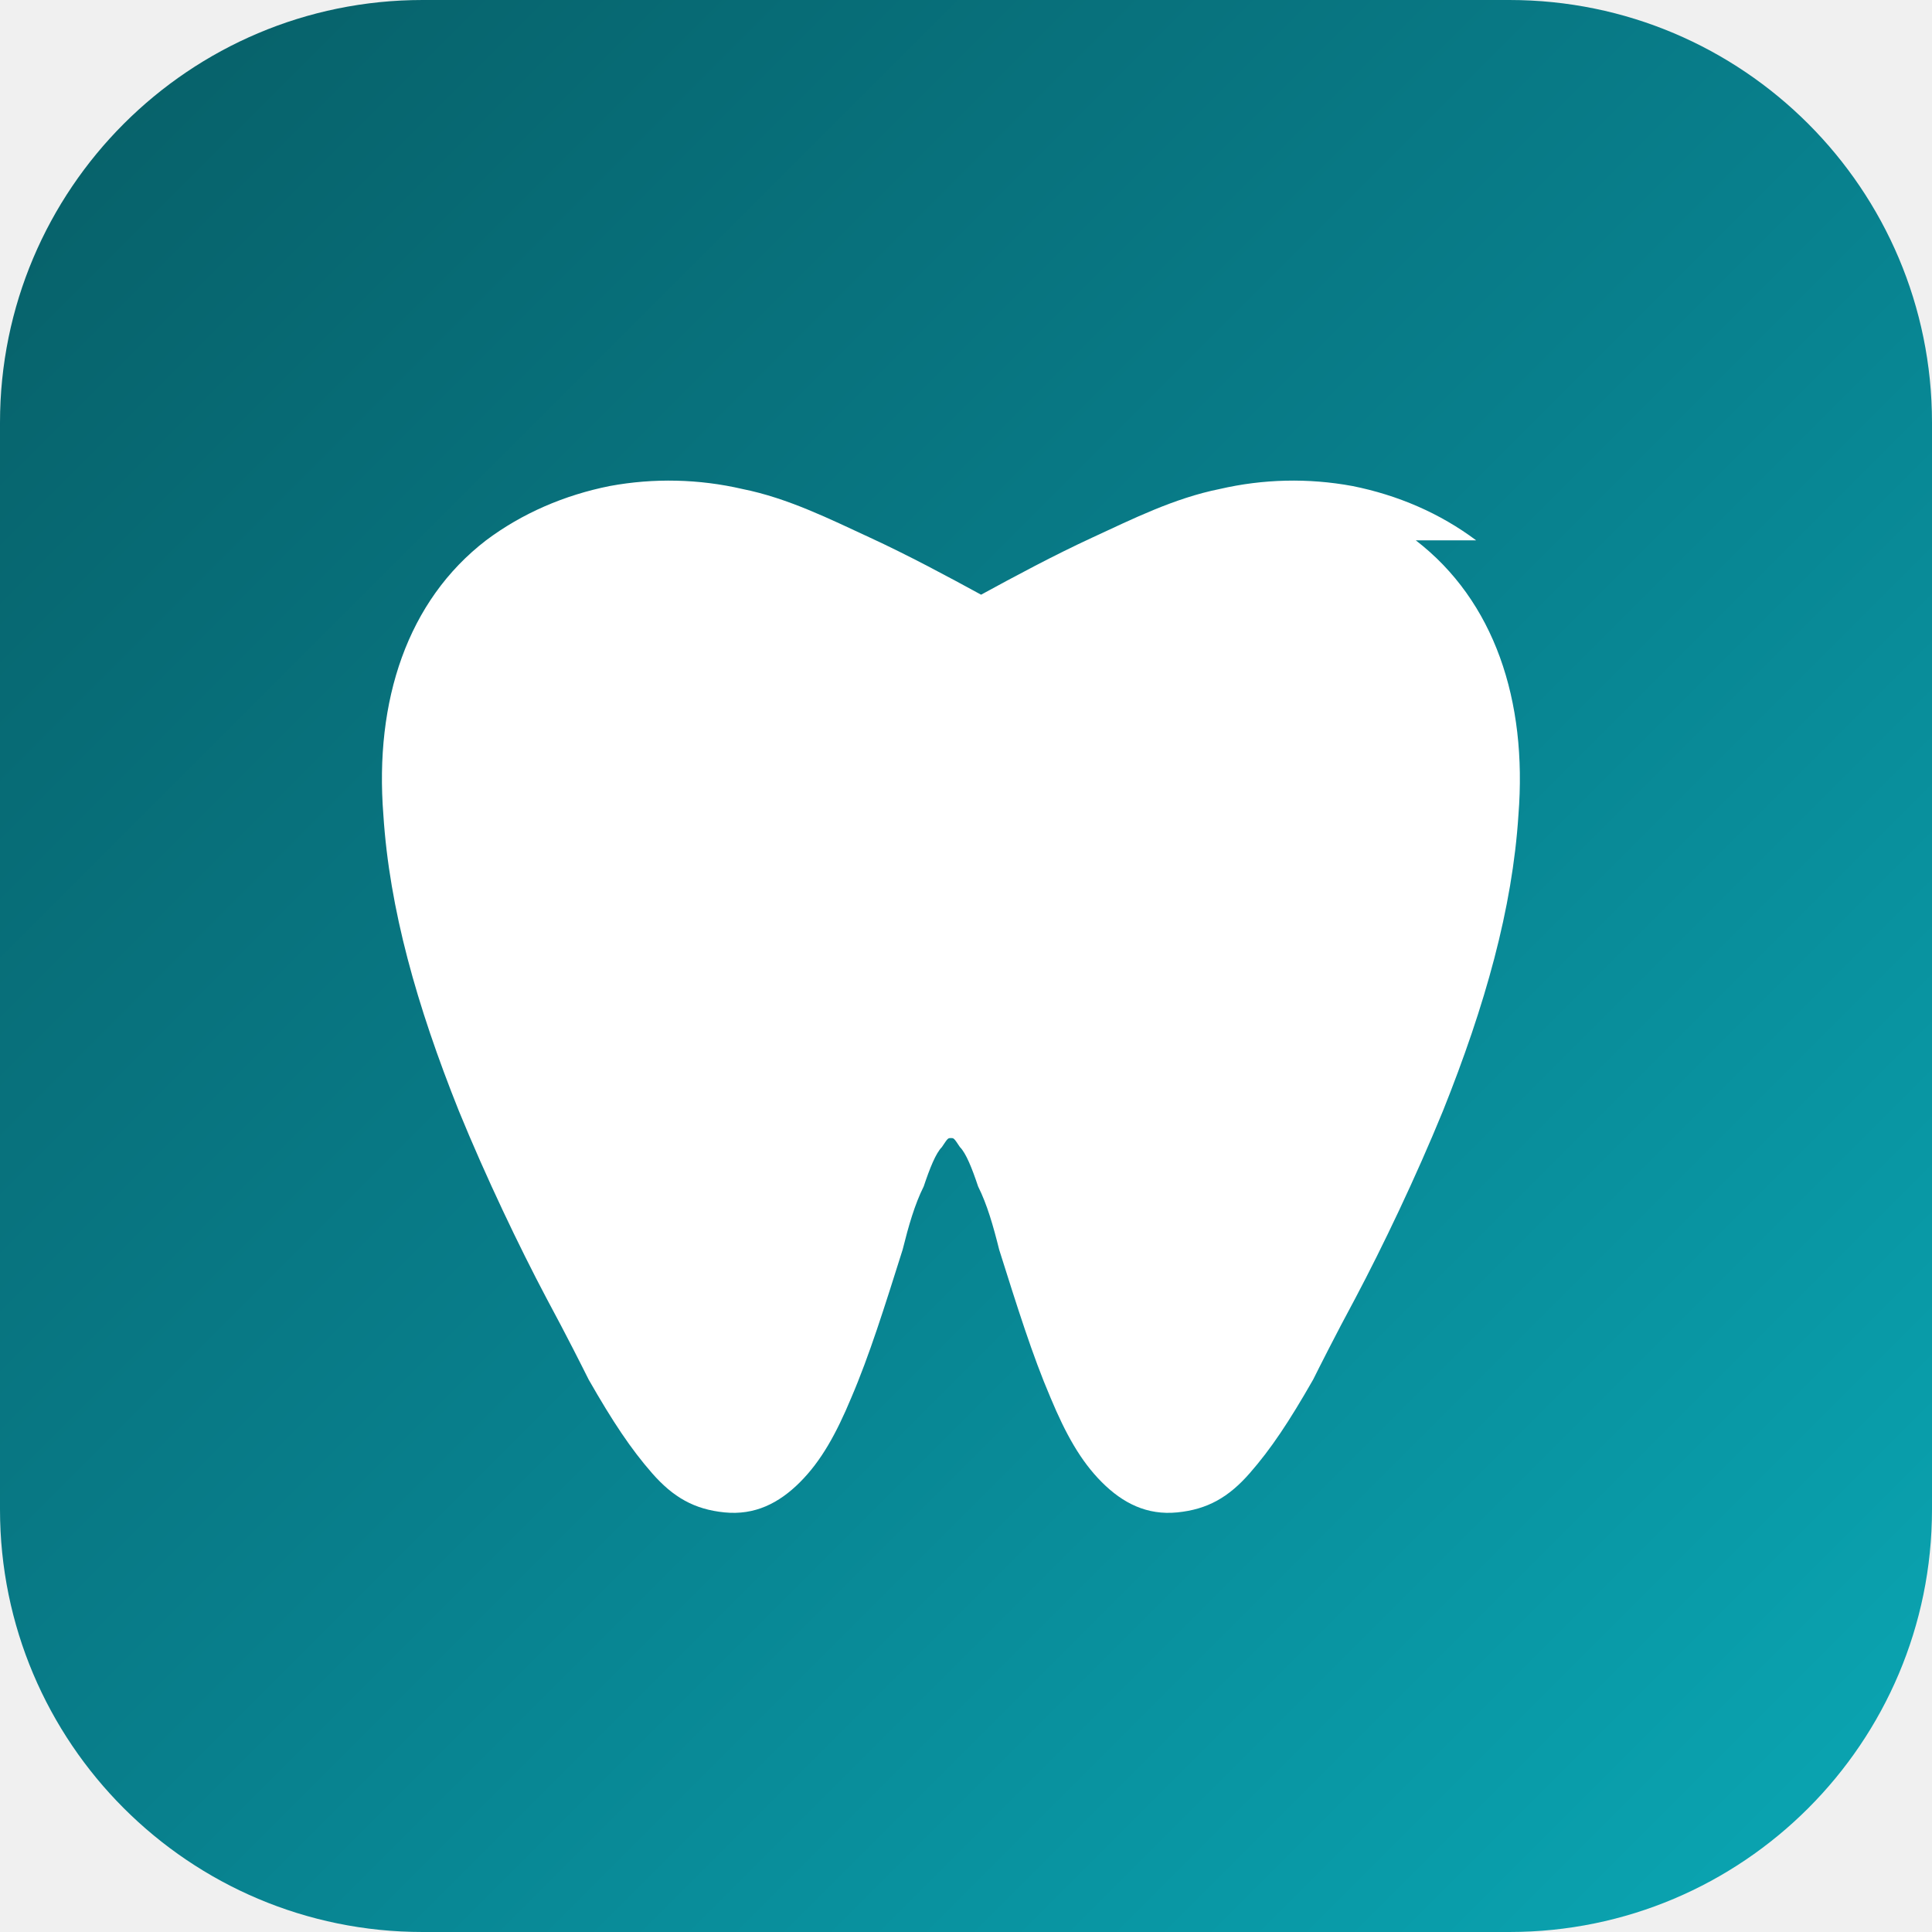
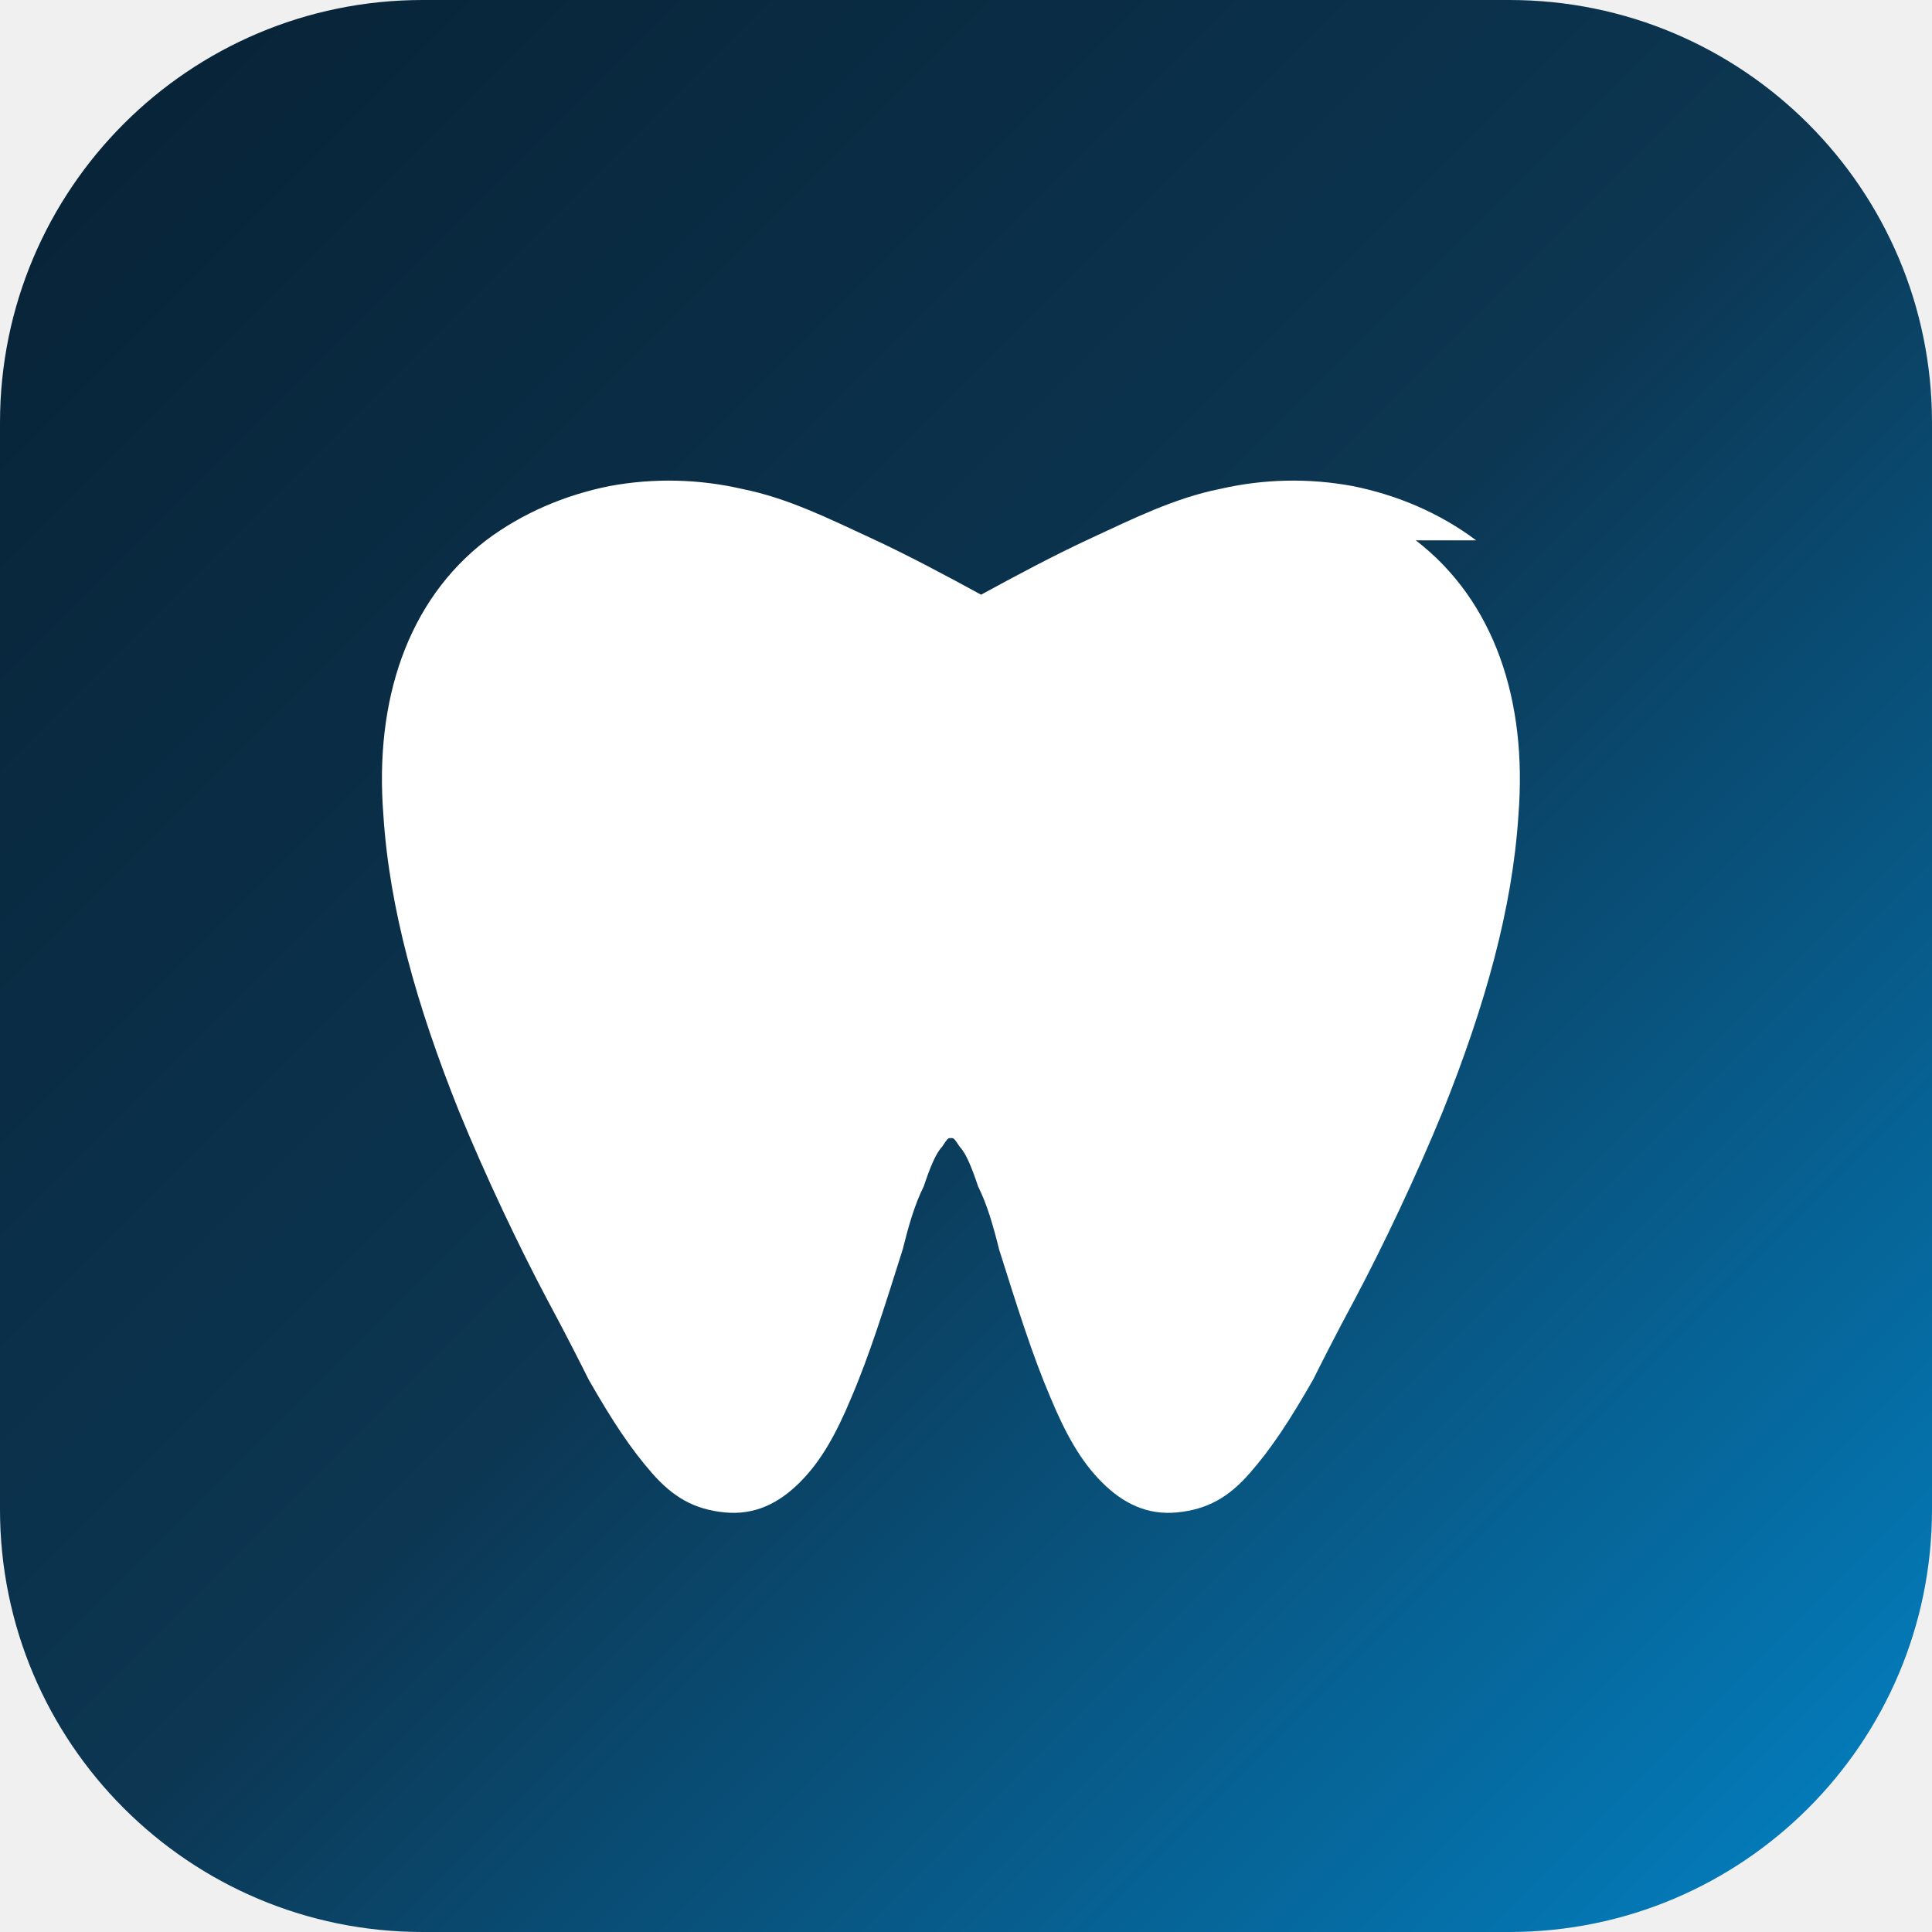
<svg xmlns="http://www.w3.org/2000/svg" viewBox="0 0 64 64">
  <defs>
    <linearGradient id="g" x1="0" y1="0" x2="1" y2="1">
-       <stop offset="0" stop-color="#075e66" />
-       <stop offset="0.5" stop-color="#087f8c" />
-       <stop offset="1" stop-color="#0aa8b5" />
+       <stop offset="0" stop-color="#072134" />
+       <stop offset="0.5" stop-color="#0c3652" />
+       <stop offset="1" stop-color="#0284c7" />
    </linearGradient>
  </defs>
  <rect width="64" height="64" rx="14" fill="url(#g)" />
  <path fill="#fff" d="M48.9 17.9c-1.2-.9-2.6-1.5-4.1-1.8a10.8 10.8 0 0 0-4.4.1c-1.5.3-2.9 1-4.2 1.6-1.3.6-2.6 1.3-3.7 1.9-1.1-.6-2.4-1.3-3.7-1.9-1.3-.6-2.7-1.3-4.2-1.6a10.8 10.8 0 0 0-4.4-.1c-1.5.3-2.9.9-4.1 1.8-2.6 2-3.7 5.3-3.4 9.1.2 3.1 1.1 6.3 2.5 9.8.9 2.2 2 4.5 2.9 6.2.7 1.3 1.2 2.3 1.4 2.7.8 1.4 1.4 2.3 2.1 3.1.7.8 1.4 1.2 2.4 1.3 1 .1 1.8-.3 2.5-1 .7-.7 1.2-1.6 1.7-2.8.6-1.4 1.1-3 1.7-4.9.2-.8.4-1.5.7-2.1.2-.6.4-1.1.6-1.3.2-.3.2-.3.3-.3.1 0 .1 0 .3.3.2.2.4.7.6 1.3.3.6.5 1.3.7 2.1.6 1.9 1.1 3.5 1.7 4.9.5 1.2 1 2.1 1.7 2.8.7.7 1.5 1.1 2.5 1 1-.1 1.7-.5 2.4-1.3.7-.8 1.3-1.7 2.1-3.1.2-.4.7-1.4 1.4-2.7.9-1.7 2-4 2.9-6.2 1.4-3.5 2.3-6.7 2.5-9.8.3-3.8-.8-7.1-3.4-9.1Z" />
</svg>
